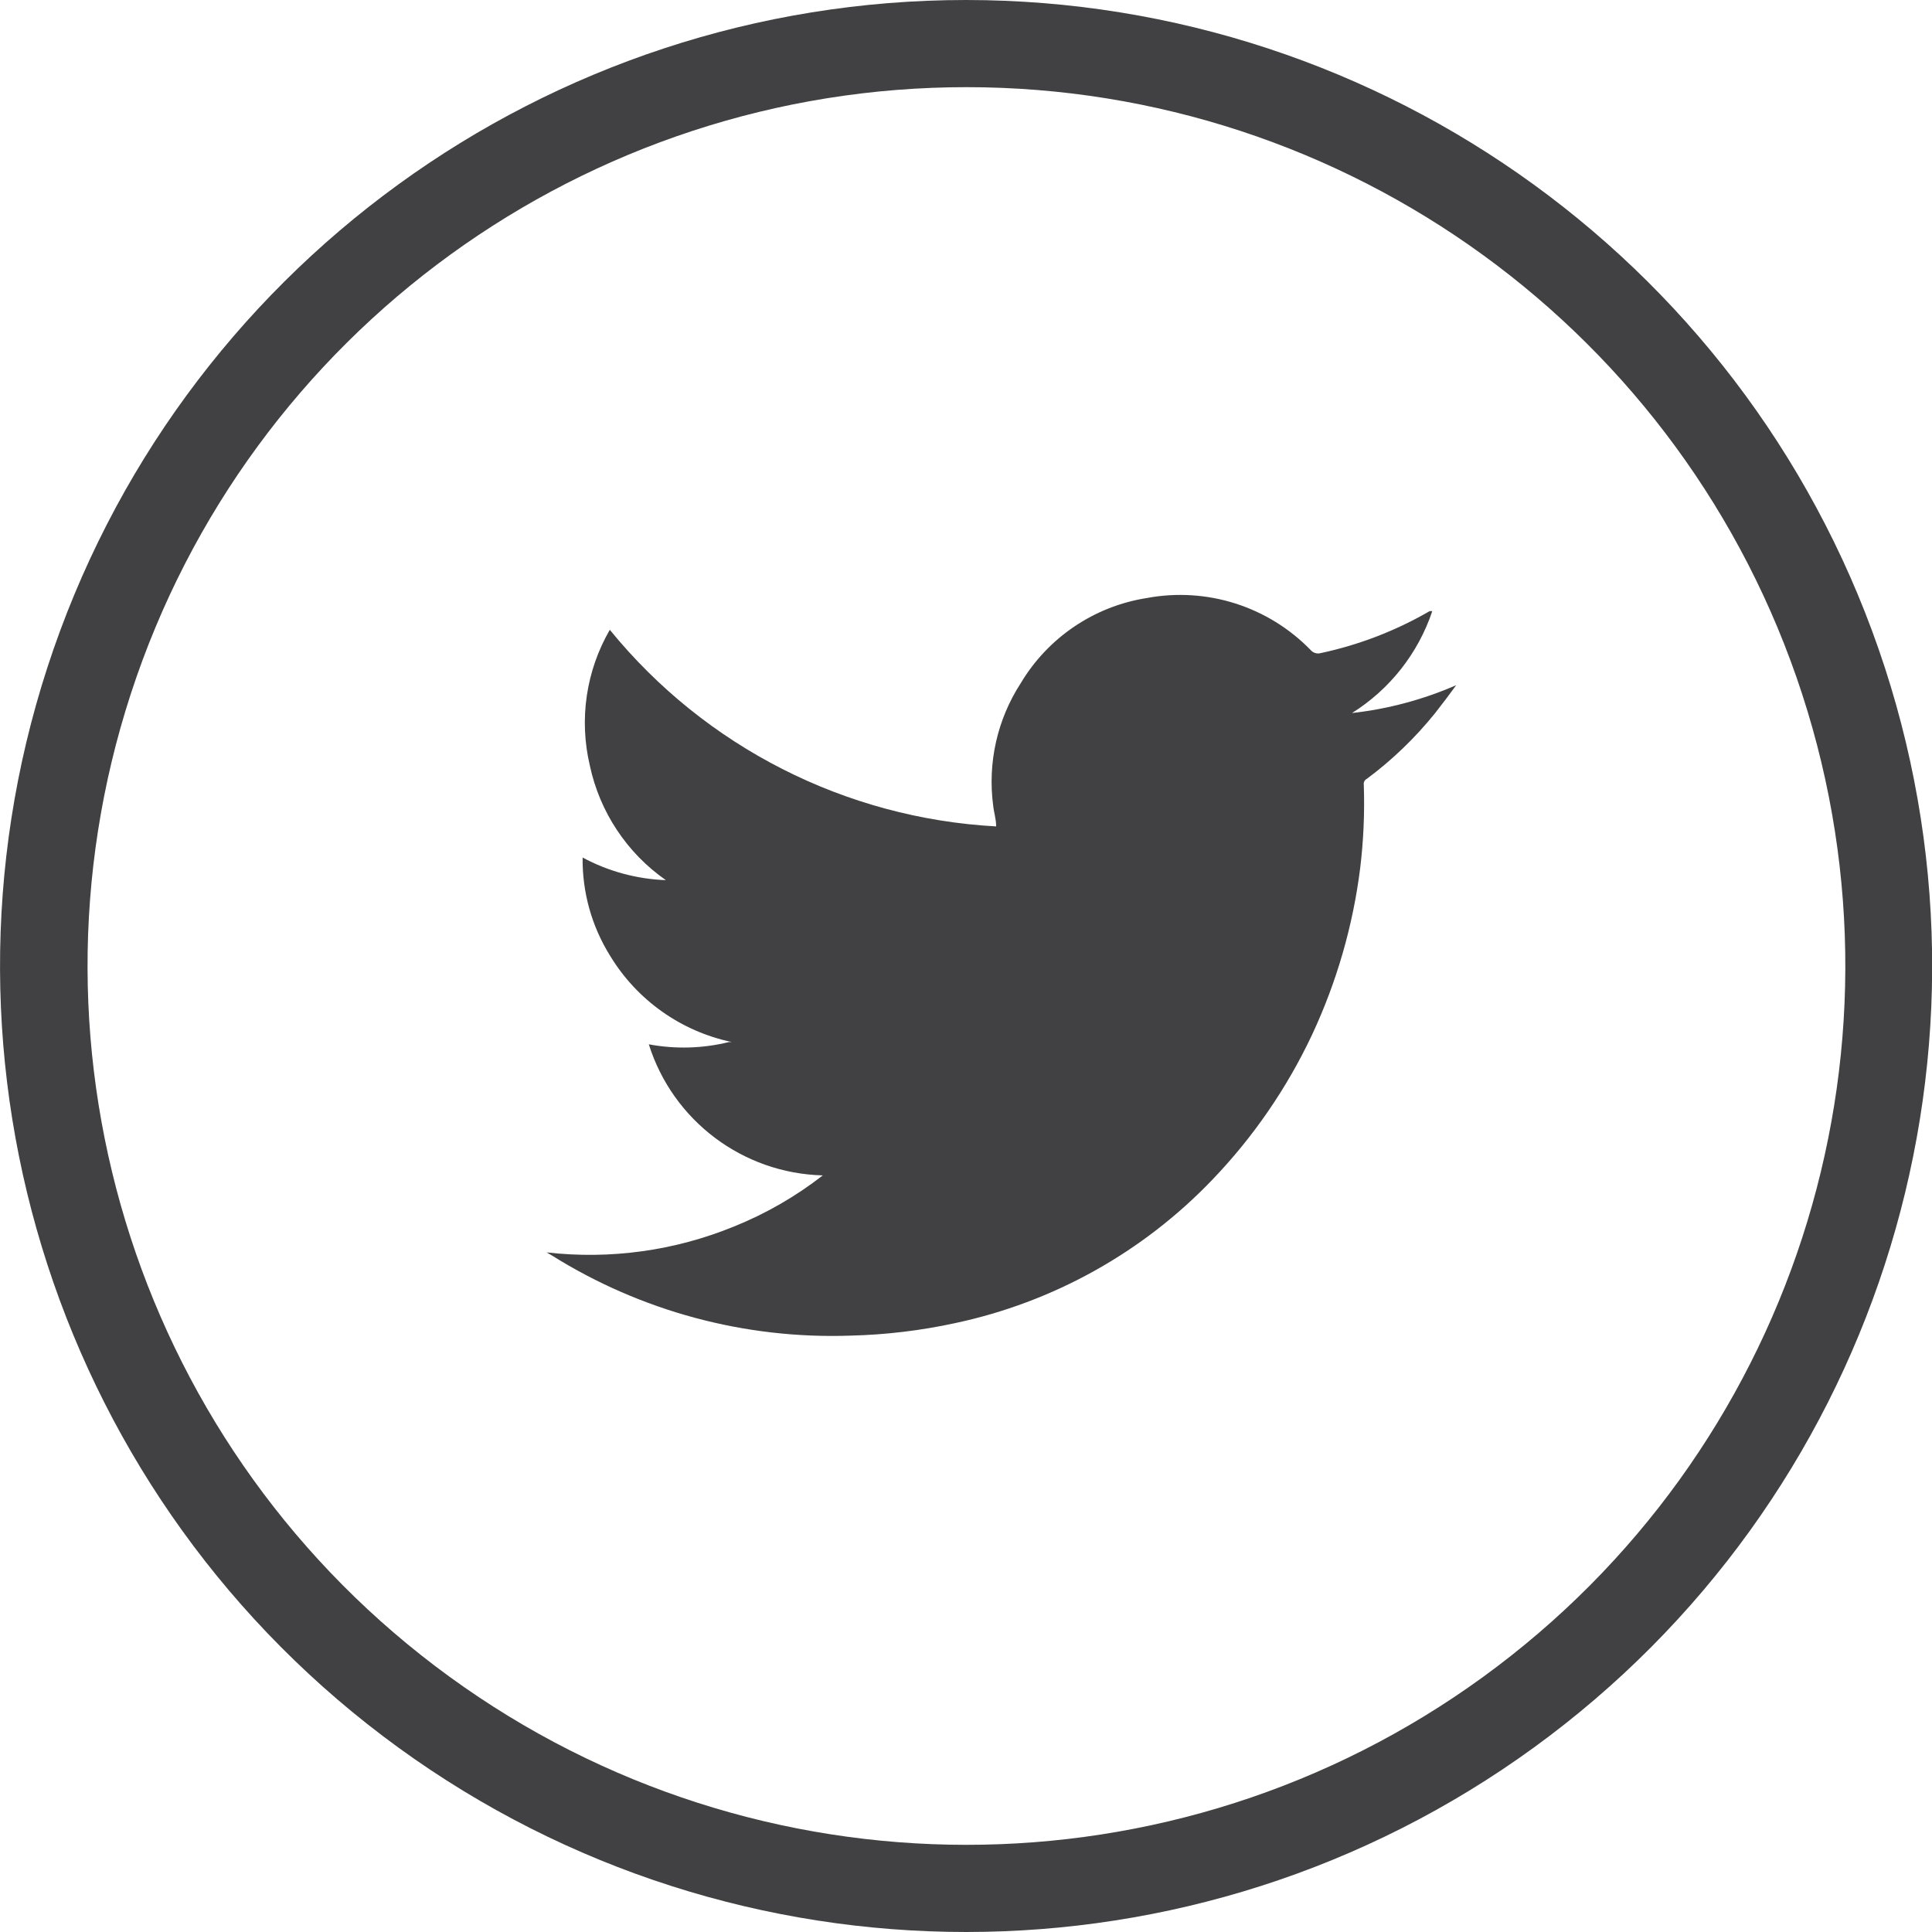
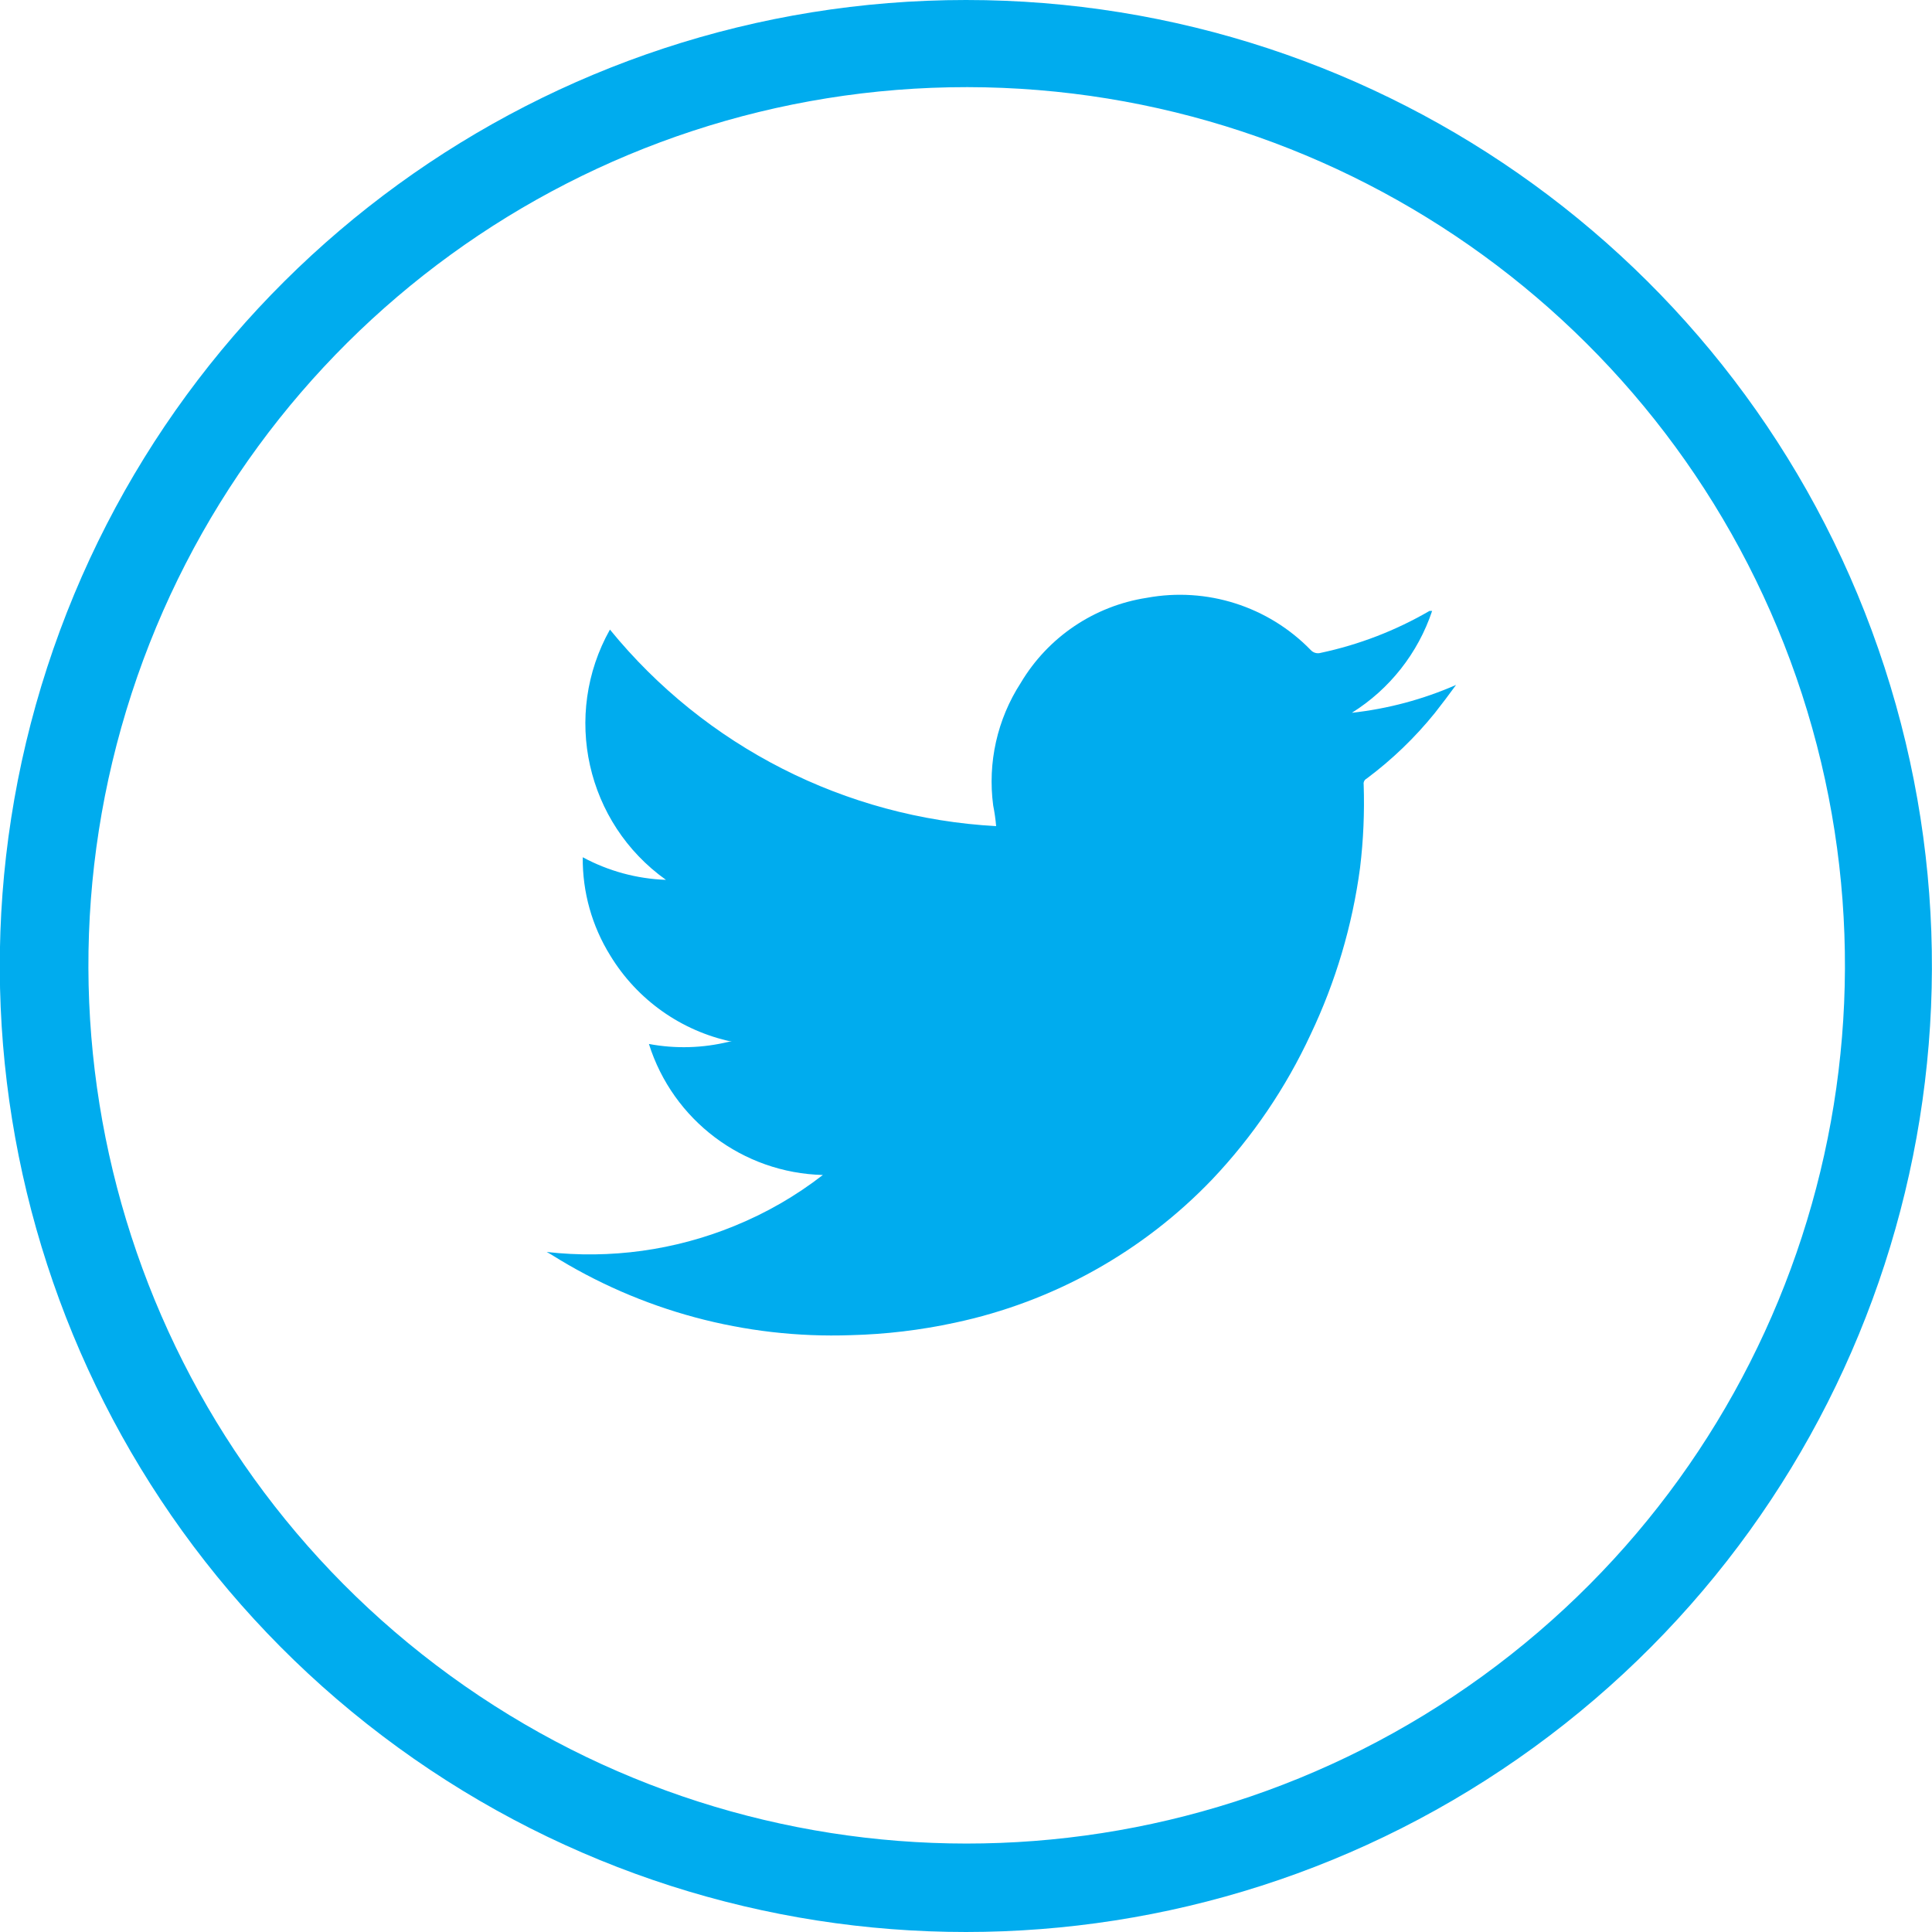
- <svg xmlns="http://www.w3.org/2000/svg" viewBox="0 0 58.96 58.96">
+ <svg xmlns="http://www.w3.org/2000/svg" id="Capa_1" data-name="Capa 1" viewBox="0 0 58.98 58.97">
  <defs>
-     <style>.cls-1,.cls-2{fill:#414042;}.cls-2{fill-rule:evenodd;}</style>
+     <style>.cls-1,.cls-2{fill:#00acee;}.cls-2{fill-rule:evenodd;}</style>
  </defs>
  <g id="Layer_2" data-name="Layer 2">
    <g id="BODY">
-       <path class="cls-1" d="M57.52,20.37A29.48,29.48,0,1,1,29.48,0,29.5,29.5,0,0,1,57.52,20.37Zm-28-17.71A26.82,26.82,0,1,0,55,21.19,26.82,26.82,0,0,0,29.48,2.66Z" />
-       <path class="cls-2" d="M25.11,35.87a5.72,5.72,0,0,1-5.31-4,5.78,5.78,0,0,0,2.45-.07l.08,0a5.72,5.72,0,0,1-3.71-2.63,5.54,5.54,0,0,1-.84-3,5.81,5.81,0,0,0,2.54.69A5.72,5.72,0,0,1,18,23.36a5.66,5.66,0,0,1,.61-4.14,16.35,16.35,0,0,0,11.79,6c0-.23-.07-.43-.09-.63a5.53,5.53,0,0,1,.84-3.74A5.47,5.47,0,0,1,35,18.25a5.55,5.55,0,0,1,5,1.59.3.3,0,0,0,.31.09,11.37,11.37,0,0,0,3.32-1.28l.08,0s0,0,0,0a5.87,5.87,0,0,1-2.45,3.11,11,11,0,0,0,3.18-.85s0,0,0,0c-.21.29-.43.58-.65.86a11.41,11.41,0,0,1-2.08,2,.17.17,0,0,0-.09.18,16.56,16.56,0,0,1-.11,2.54,17,17,0,0,1-1.47,5.09A16.61,16.61,0,0,1,37,36a15.26,15.26,0,0,1-7.86,4.38,17,17,0,0,1-3.18.38,16.12,16.12,0,0,1-9.14-2.46l-.14-.08a11.61,11.61,0,0,0,5.72-.79A11.26,11.26,0,0,0,25.11,35.87Z" />
+       <path class="cls-1" d="M57.52,20.37A29.49,29.49,0,1,1,29.48,0,29.48,29.48,0,0,1,57.52,20.37Zm-28-17.71A26.81,26.81,0,1,0,55,21.19,26.83,26.83,0,0,0,29.52,2.66Z" transform="translate(0.01)" />
+       <path class="cls-2" d="M25.11,35.87a5.72,5.72,0,0,1-5.31-4,5.78,5.78,0,0,0,2.45-.07h.08a5.73,5.73,0,0,1-3.71-2.63,5.58,5.58,0,0,1-.84-3,5.78,5.78,0,0,0,2.54.69,5.86,5.86,0,0,1-1.71-7.64,16.36,16.36,0,0,0,11.79,6,5.61,5.61,0,0,0-.09-.63,5.54,5.54,0,0,1,.84-3.74A5.44,5.44,0,0,1,35,18.25a5.57,5.57,0,0,1,5,1.59.3.3,0,0,0,.31.09,11.27,11.27,0,0,0,3.32-1.28h.08a5.86,5.86,0,0,1-2.45,3.11,10.93,10.93,0,0,0,3.18-.85h0c-.21.29-.43.58-.65.86a11.59,11.59,0,0,1-2.08,2,.17.17,0,0,0-.09.18,16.56,16.56,0,0,1-.11,2.54A17.09,17.09,0,0,1,40,31.58,16.58,16.58,0,0,1,37,36a15.26,15.26,0,0,1-7.86,4.38,17.05,17.05,0,0,1-3.18.38,16.12,16.12,0,0,1-9.14-2.46l-.14-.08a11.65,11.65,0,0,0,5.72-.79A11.43,11.43,0,0,0,25.11,35.87Z" transform="translate(0.01)" />
    </g>
  </g>
</svg>
